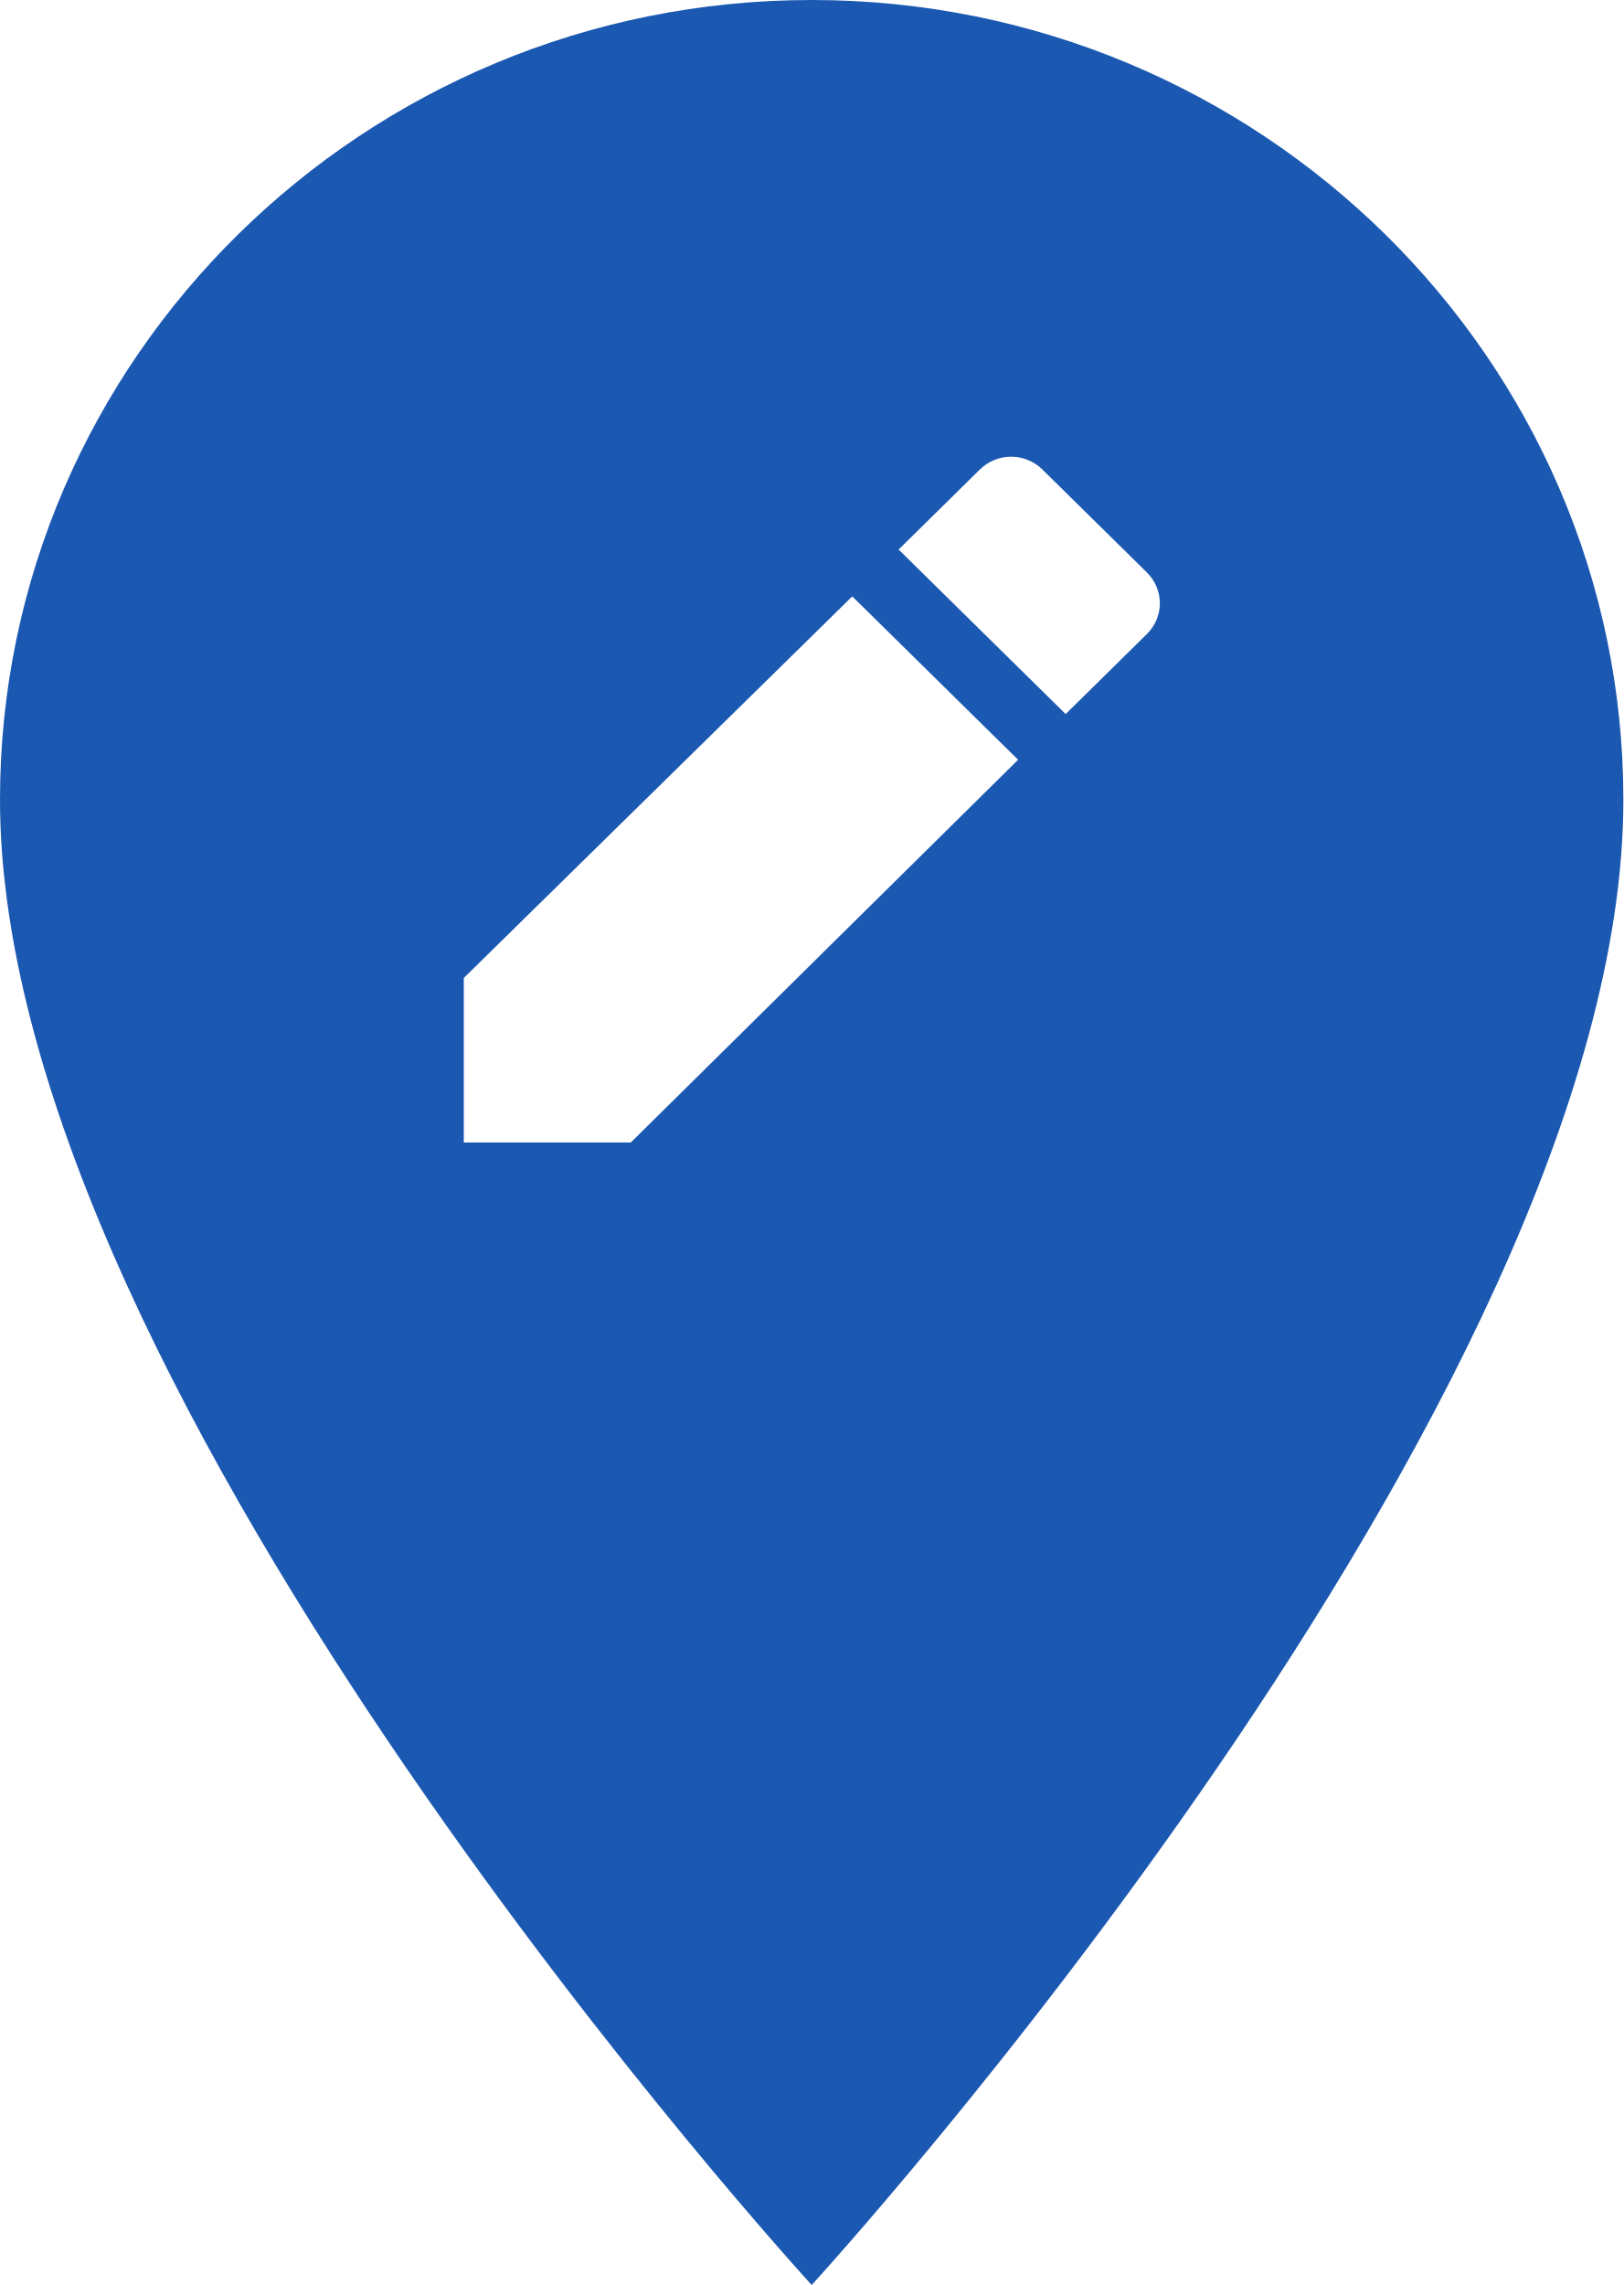
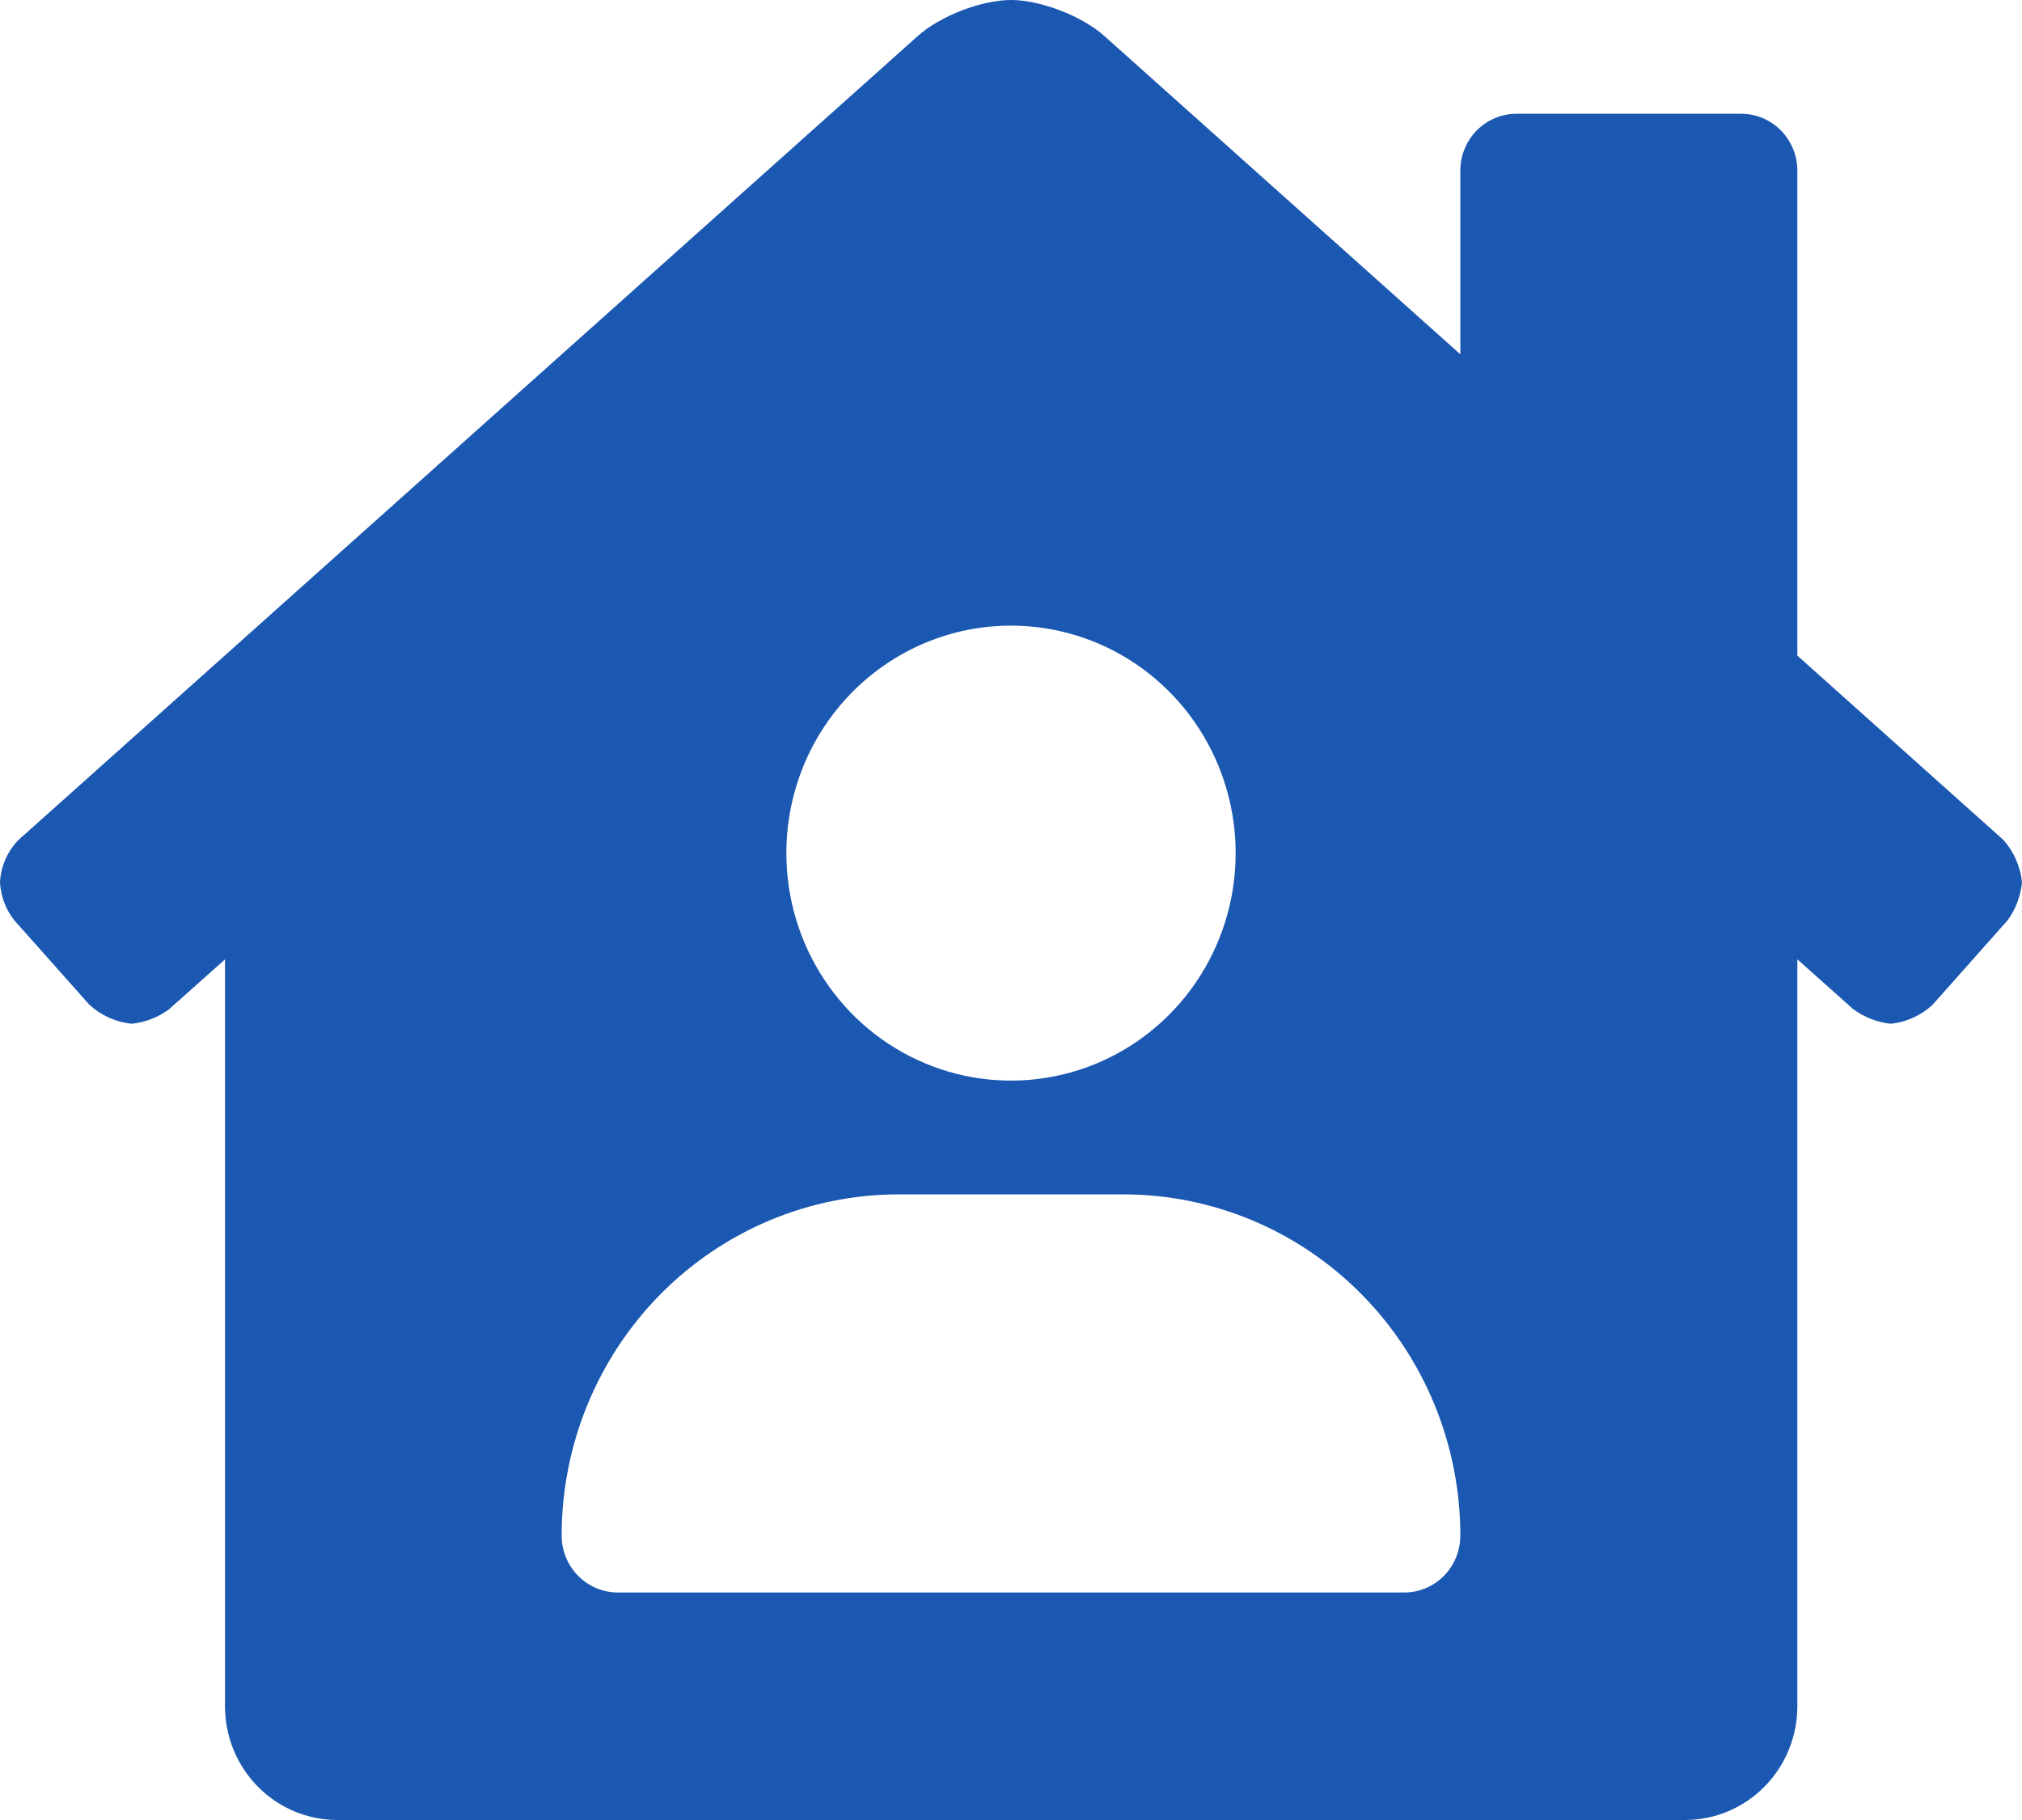
- <svg xmlns="http://www.w3.org/2000/svg" width="27" height="38" viewBox="0 0 27 38" fill="none">
-   <path id="Vector" d="M13.5 0C6.056 0 0 5.966 0 13.3C0 23.275 13.5 38 13.5 38C13.5 38 27 23.275 27 13.3C27 5.966 20.944 0 13.5 0ZM10.491 19H7.714V16.264L14.175 9.918L16.933 12.635L10.491 19ZM19.074 10.545L17.724 11.875L14.946 9.139L16.296 7.809C16.365 7.741 16.446 7.687 16.535 7.651C16.624 7.614 16.72 7.595 16.817 7.595C16.914 7.595 17.01 7.614 17.099 7.651C17.189 7.687 17.27 7.741 17.338 7.809L19.074 9.519C19.363 9.804 19.363 10.26 19.074 10.545Z" fill="#1B58B1" />
+ <svg xmlns="http://www.w3.org/2000/svg" width="40" height="36" viewBox="0 0 40 36" fill="none">
+   <path id="Vector" d="M39.631 16.613L35.556 12.968V3.375C35.556 3.077 35.438 2.79 35.23 2.579C35.022 2.369 34.739 2.25 34.444 2.25H30C29.705 2.25 29.423 2.369 29.214 2.579C29.006 2.79 28.889 3.077 28.889 3.375V7.008L21.86 0.724C21.424 0.324 20.592 0 20 0C19.408 0 18.579 0.324 18.143 0.724L0.365 16.615C0.146 16.839 0.016 17.137 0 17.452C0.014 17.727 0.114 17.99 0.284 18.205L1.771 19.877C2.003 20.088 2.294 20.218 2.604 20.25C2.873 20.223 3.129 20.123 3.347 19.961L4.451 18.977V33.75C4.451 34.347 4.685 34.919 5.102 35.341C5.518 35.763 6.084 36 6.673 36H33.333C33.923 36 34.488 35.763 34.905 35.341C35.321 34.919 35.556 34.347 35.556 33.75V18.976L36.66 19.96C36.879 20.122 37.136 20.222 37.405 20.25C37.712 20.218 38.001 20.087 38.229 19.877L39.716 18.203C39.876 17.982 39.974 17.723 40 17.451C39.968 17.139 39.839 16.845 39.631 16.613ZM20 12.375C20.879 12.375 21.738 12.639 22.469 13.133C23.2 13.628 23.77 14.331 24.106 15.153C24.442 15.975 24.53 16.88 24.359 17.753C24.188 18.626 23.764 19.428 23.143 20.057C22.521 20.686 21.729 21.115 20.867 21.288C20.005 21.462 19.111 21.373 18.299 21.032C17.487 20.692 16.793 20.115 16.305 19.375C15.816 18.635 15.556 17.765 15.556 16.875C15.556 15.681 16.024 14.537 16.857 13.693C17.691 12.849 18.821 12.375 20 12.375ZM27.778 31.5H12.222C11.928 31.5 11.645 31.381 11.437 31.171C11.228 30.959 11.111 30.673 11.111 30.375C11.111 28.585 11.813 26.868 13.064 25.602C14.314 24.336 16.01 23.625 17.778 23.625H22.222C23.99 23.625 25.686 24.336 26.936 25.602C28.186 26.868 28.889 28.585 28.889 30.375C28.889 30.673 28.772 30.959 28.564 31.171C28.355 31.381 28.073 31.5 27.778 31.5Z" fill="#1B58B1" />
</svg>
